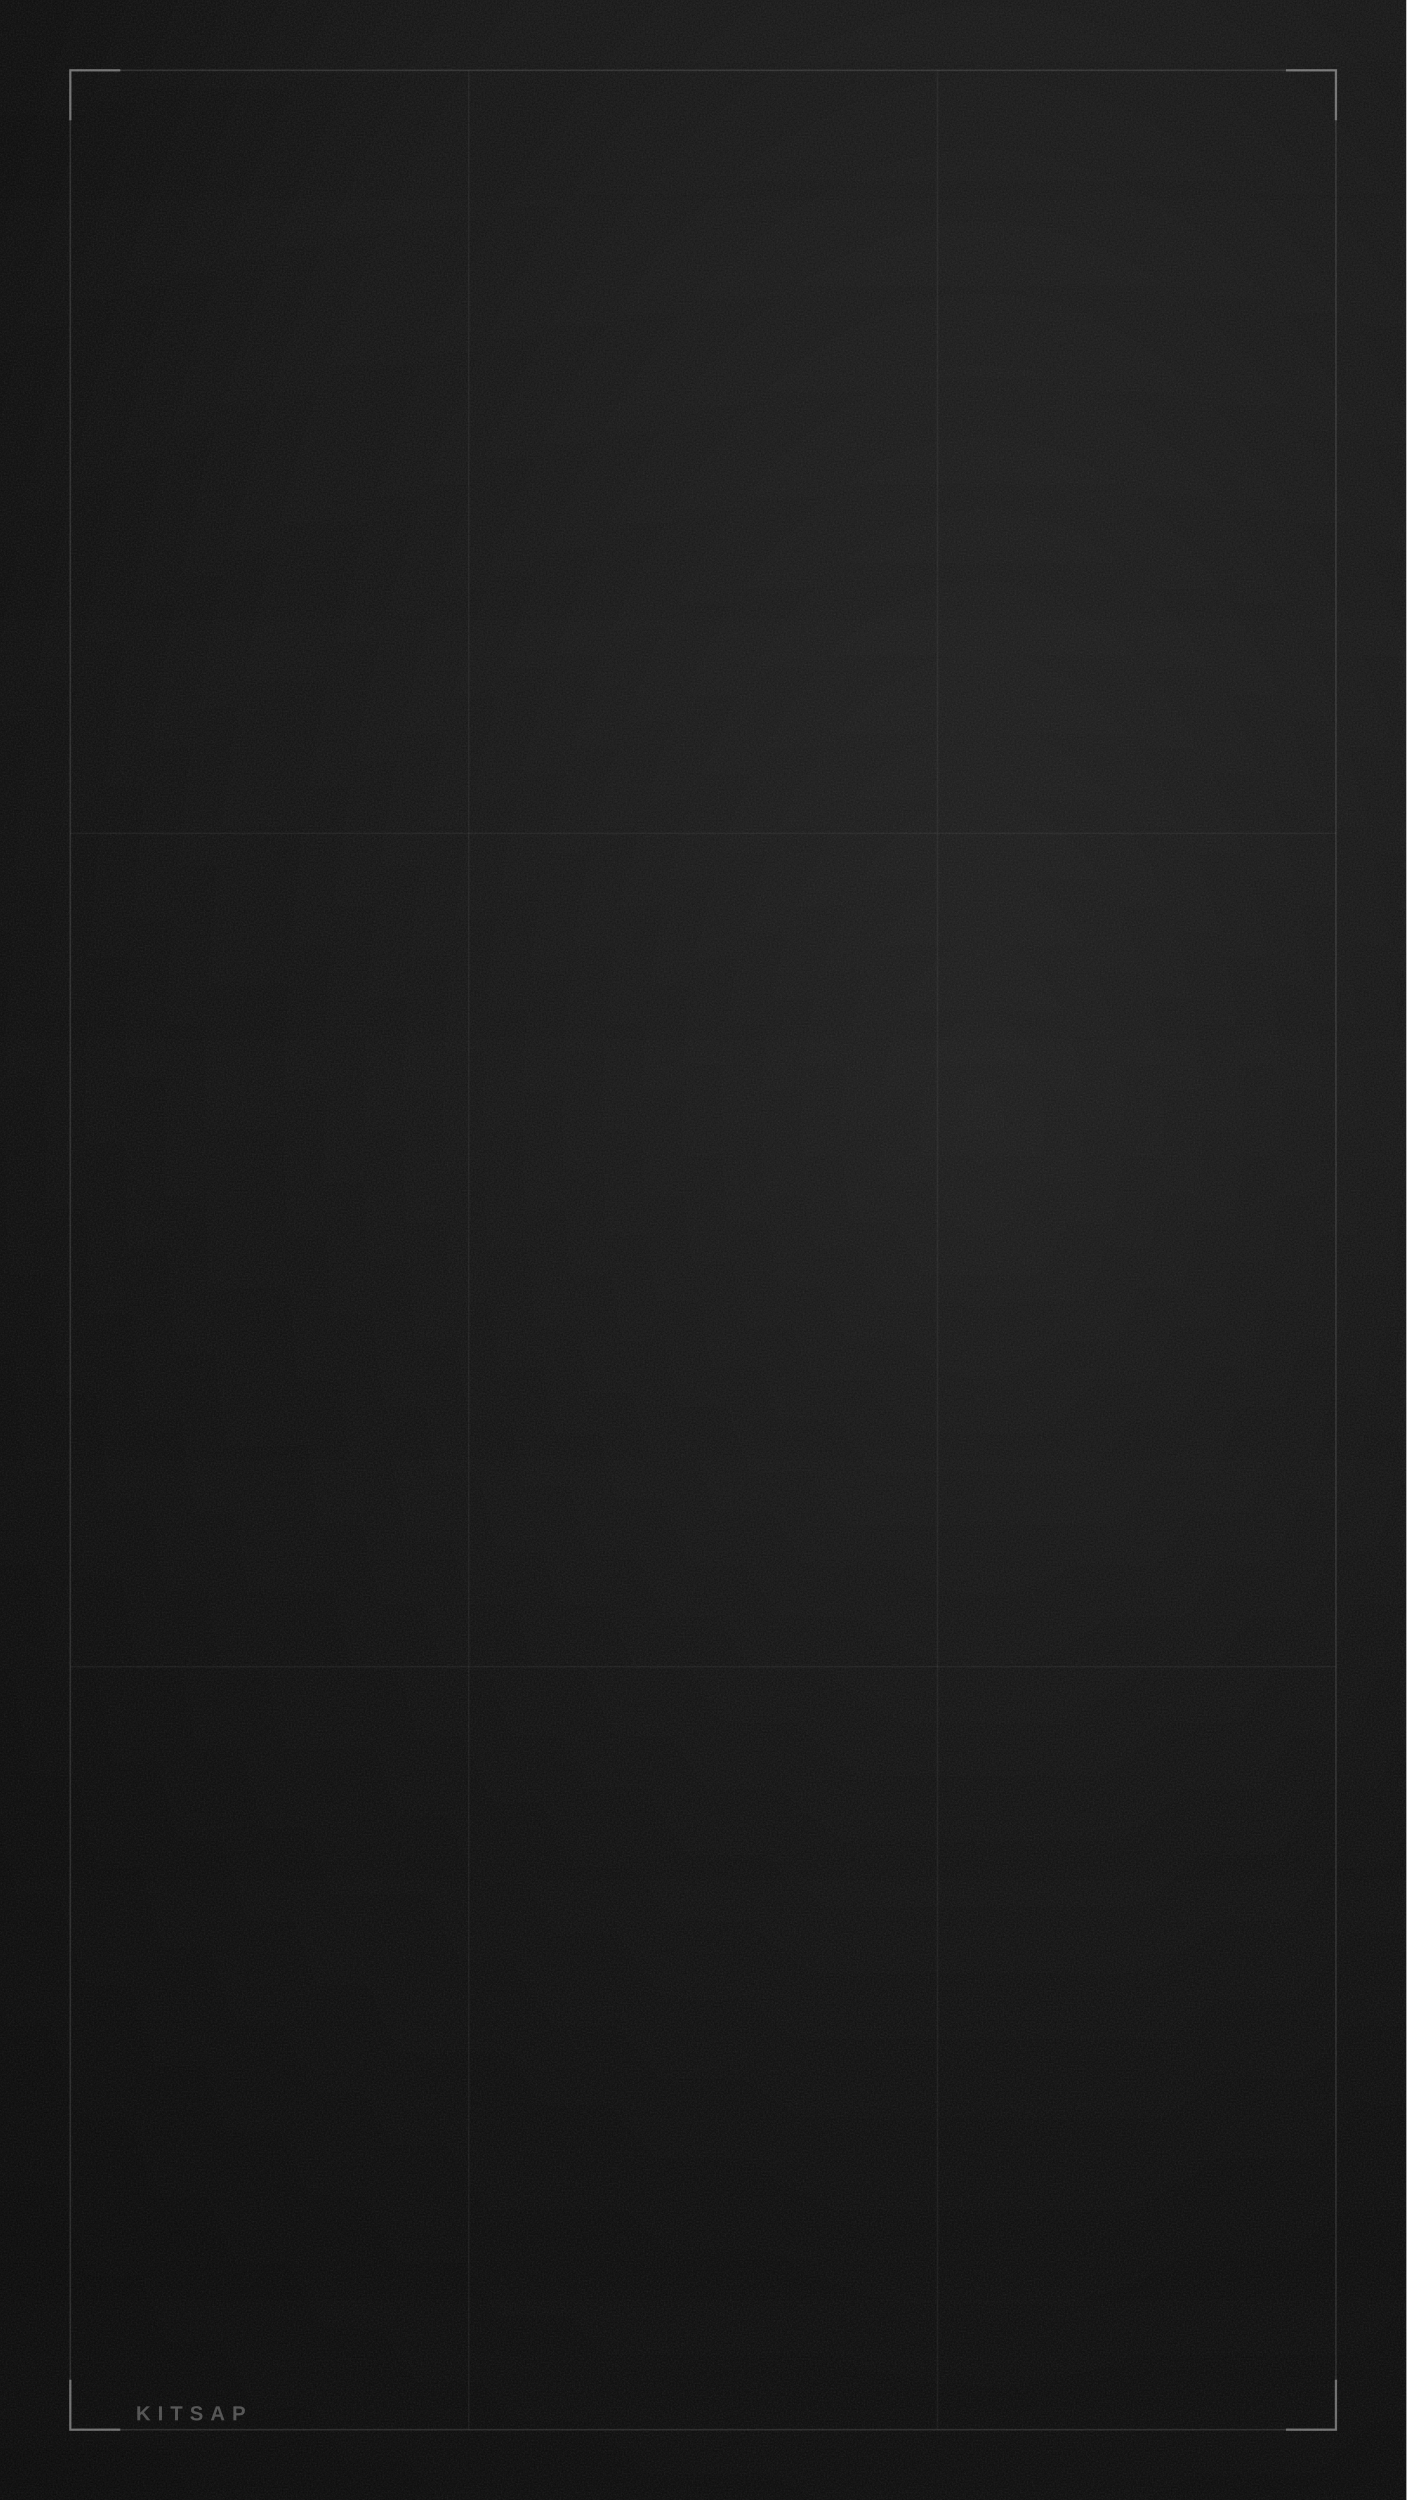
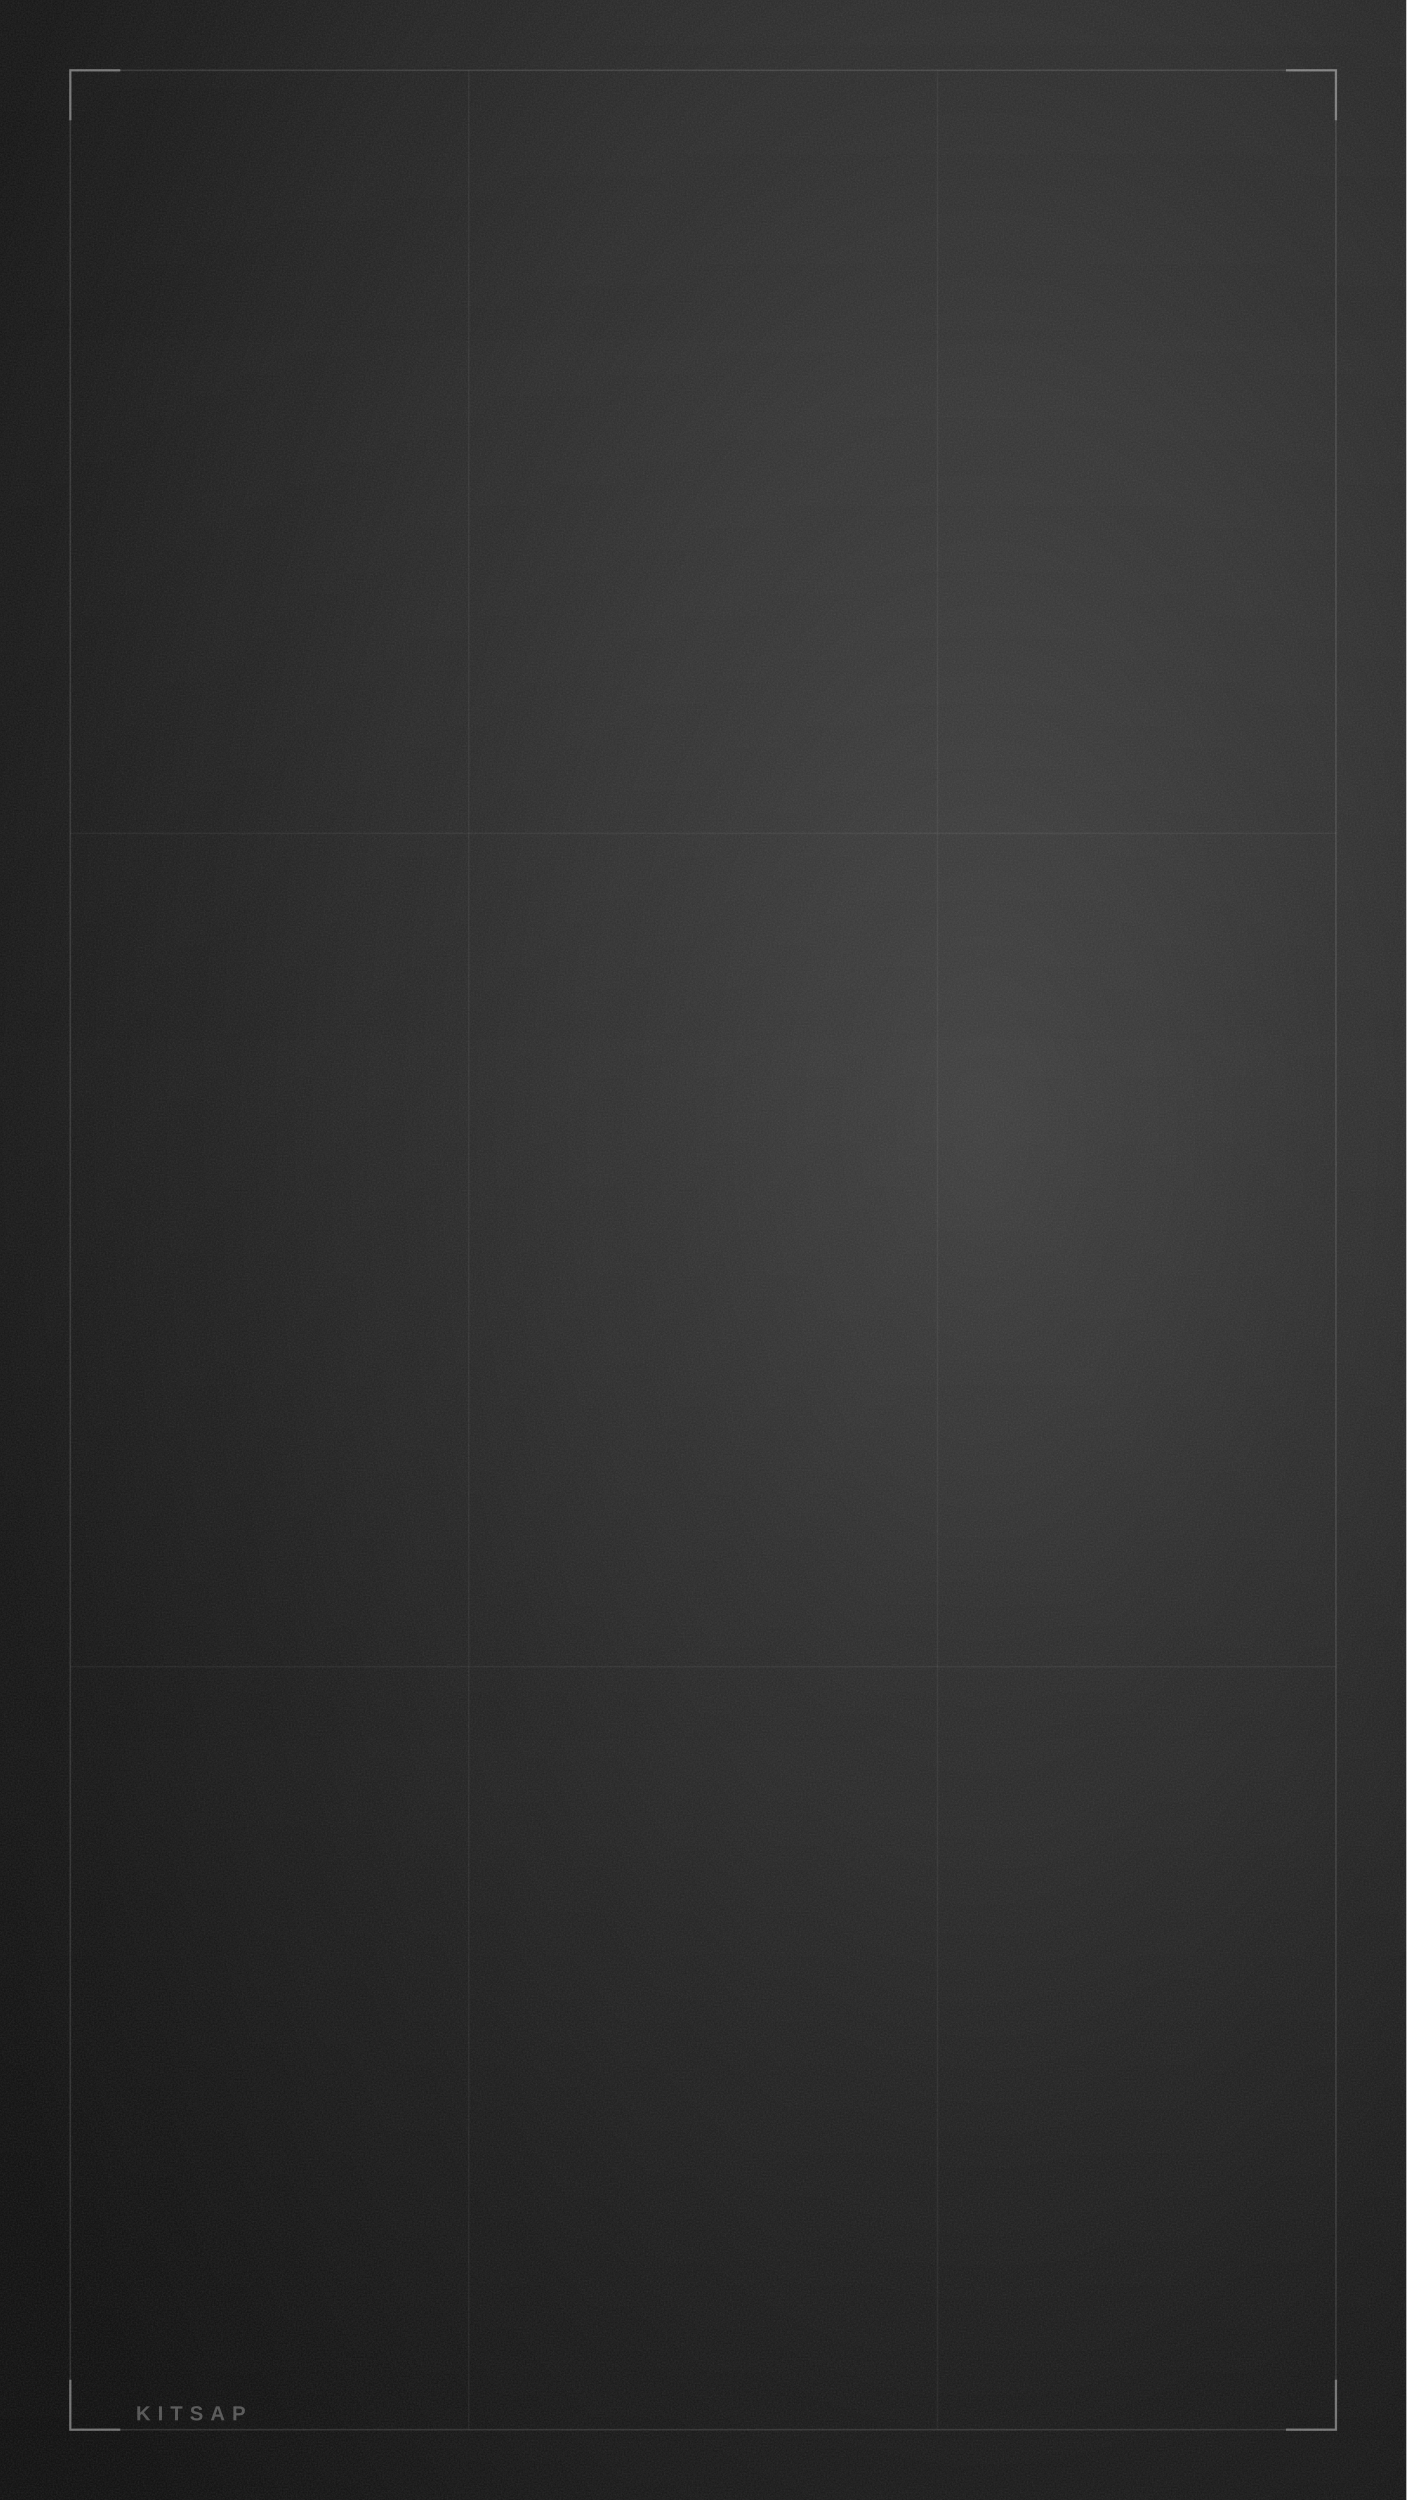
<svg xmlns="http://www.w3.org/2000/svg" width="900" height="1600" viewBox="0 0 900 1600" role="img" aria-label="Placeholder frame">
  <defs>
    <radialGradient id="glow-projectportrait3" cx="0.7" cy="0.45" r="0.8" gradientUnits="objectBoundingBox">
-       <stop offset="0" stop-color="#ffffff" stop-opacity="0.11" />
+       <stop offset="0" stop-color="#ffffff" stop-opacity="0.24" />
      <stop offset="1" stop-color="#ffffff" stop-opacity="0" />
    </radialGradient>
    <linearGradient id="fade-projectportrait3" x1="0" y1="0" x2="0" y2="1">
      <stop offset="0" stop-color="#080808" stop-opacity="0" />
-       <stop offset="1" stop-color="#080808" stop-opacity="0.75" />
+       <stop offset="1" stop-color="#080808" stop-opacity="0.45" />
    </linearGradient>
    <filter id="grain-projectportrait3" x="0" y="0" width="100%" height="100%">
      <feTurbulence type="fractalNoise" baseFrequency="0.9" numOctaves="2" seed="33" stitchTiles="stitch" />
      <feColorMatrix type="saturate" values="0" />
    </filter>
  </defs>
-   <rect width="900" height="1600" fill="#0d0d0d" />
+   <rect width="900" height="1600" fill="#161616" />
  <rect width="900" height="1600" fill="url(#glow-projectportrait3)" />
  <rect width="900" height="1600" fill="url(#fade-projectportrait3)" />
  <rect width="900" height="1600" filter="url(#grain-projectportrait3)" opacity="0.11" />
  <g fill="none" stroke="#f5f5f5" stroke-opacity="0.12" stroke-width="1">
    <rect x="45" y="45" width="810" height="1510" />
    <line x1="300" y1="45" x2="300" y2="1555" stroke-opacity="0.05" />
    <line x1="600" y1="45" x2="600" y2="1555" stroke-opacity="0.05" />
    <line x1="45" y1="533.333" x2="855" y2="533.333" stroke-opacity="0.05" />
    <line x1="45" y1="1066.667" x2="855" y2="1066.667" stroke-opacity="0.05" />
  </g>
  <g stroke="#f5f5f5" stroke-opacity="0.35" stroke-width="1.5" fill="none">
    <path d="M45 77V45H77" />
    <path d="M823 45H855V77" />
    <path d="M45 1523V1555H77" />
    <path d="M823 1555H855V1523" />
  </g>
  <text x="87" y="1549" fill="#f5f5f5" fill-opacity="0.3" font-family="Arial, Helvetica, sans-serif" font-size="13" font-weight="700" letter-spacing="4.5">KITSAP</text>
</svg>
